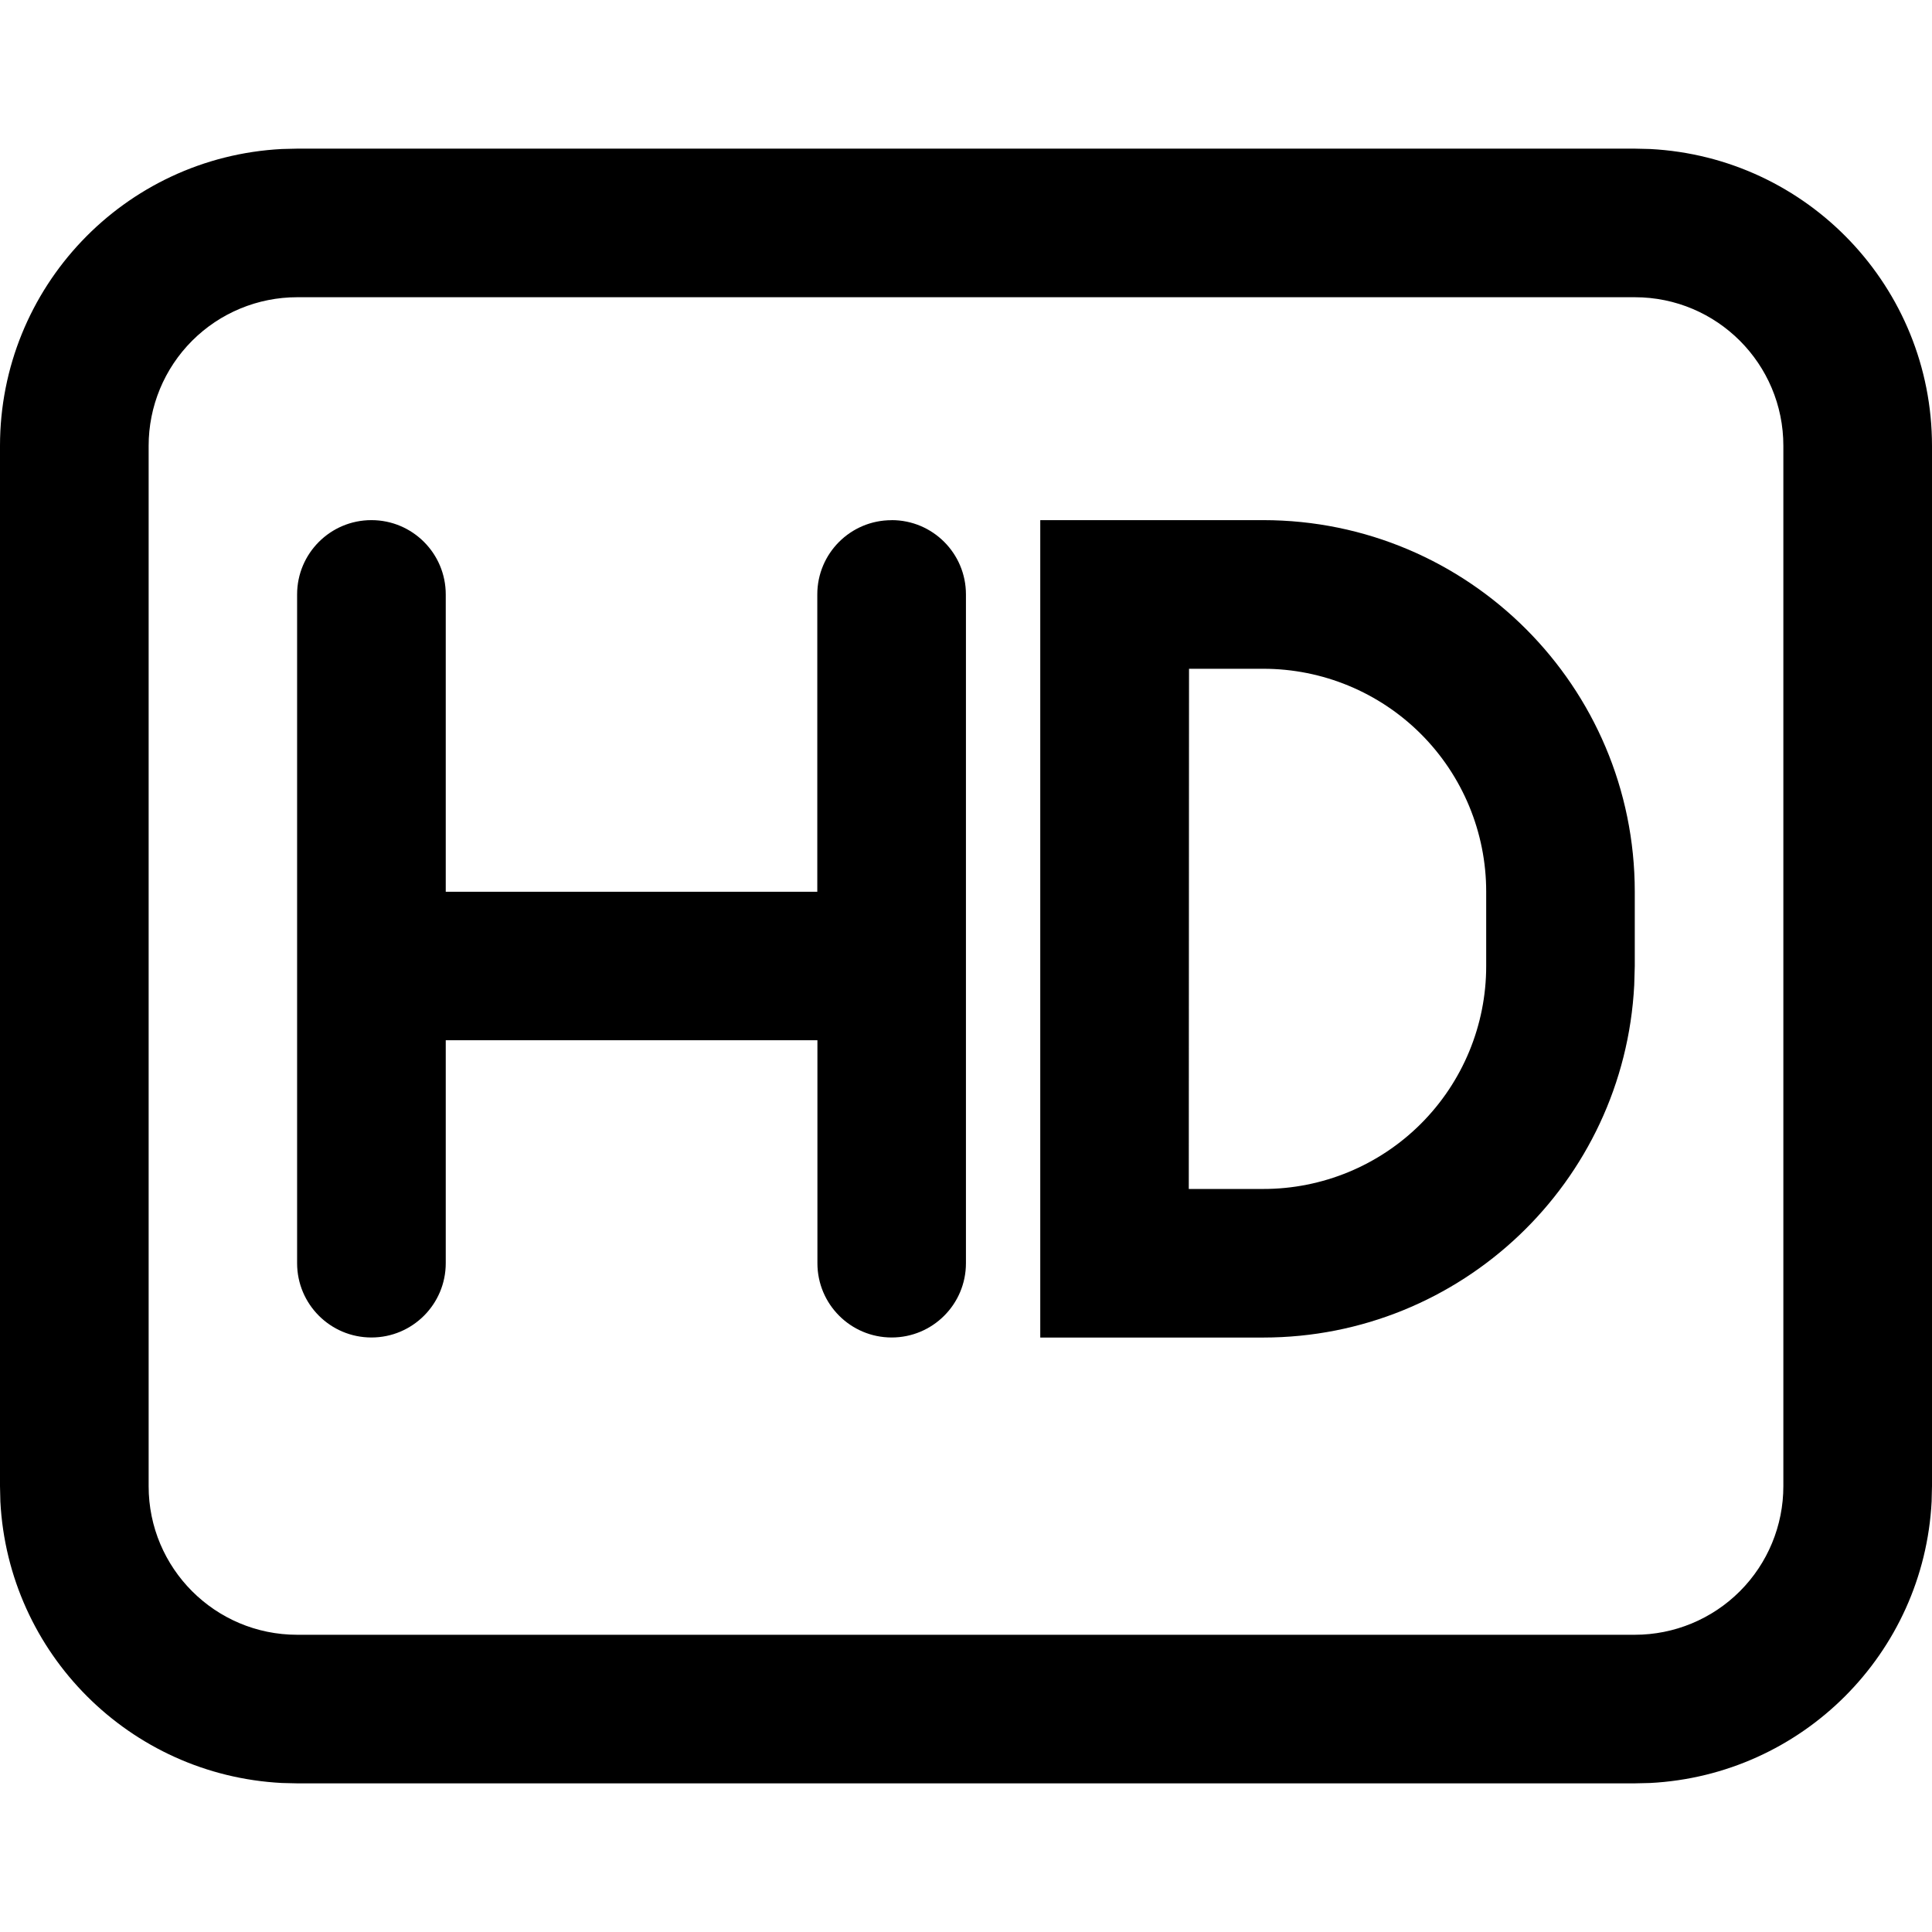
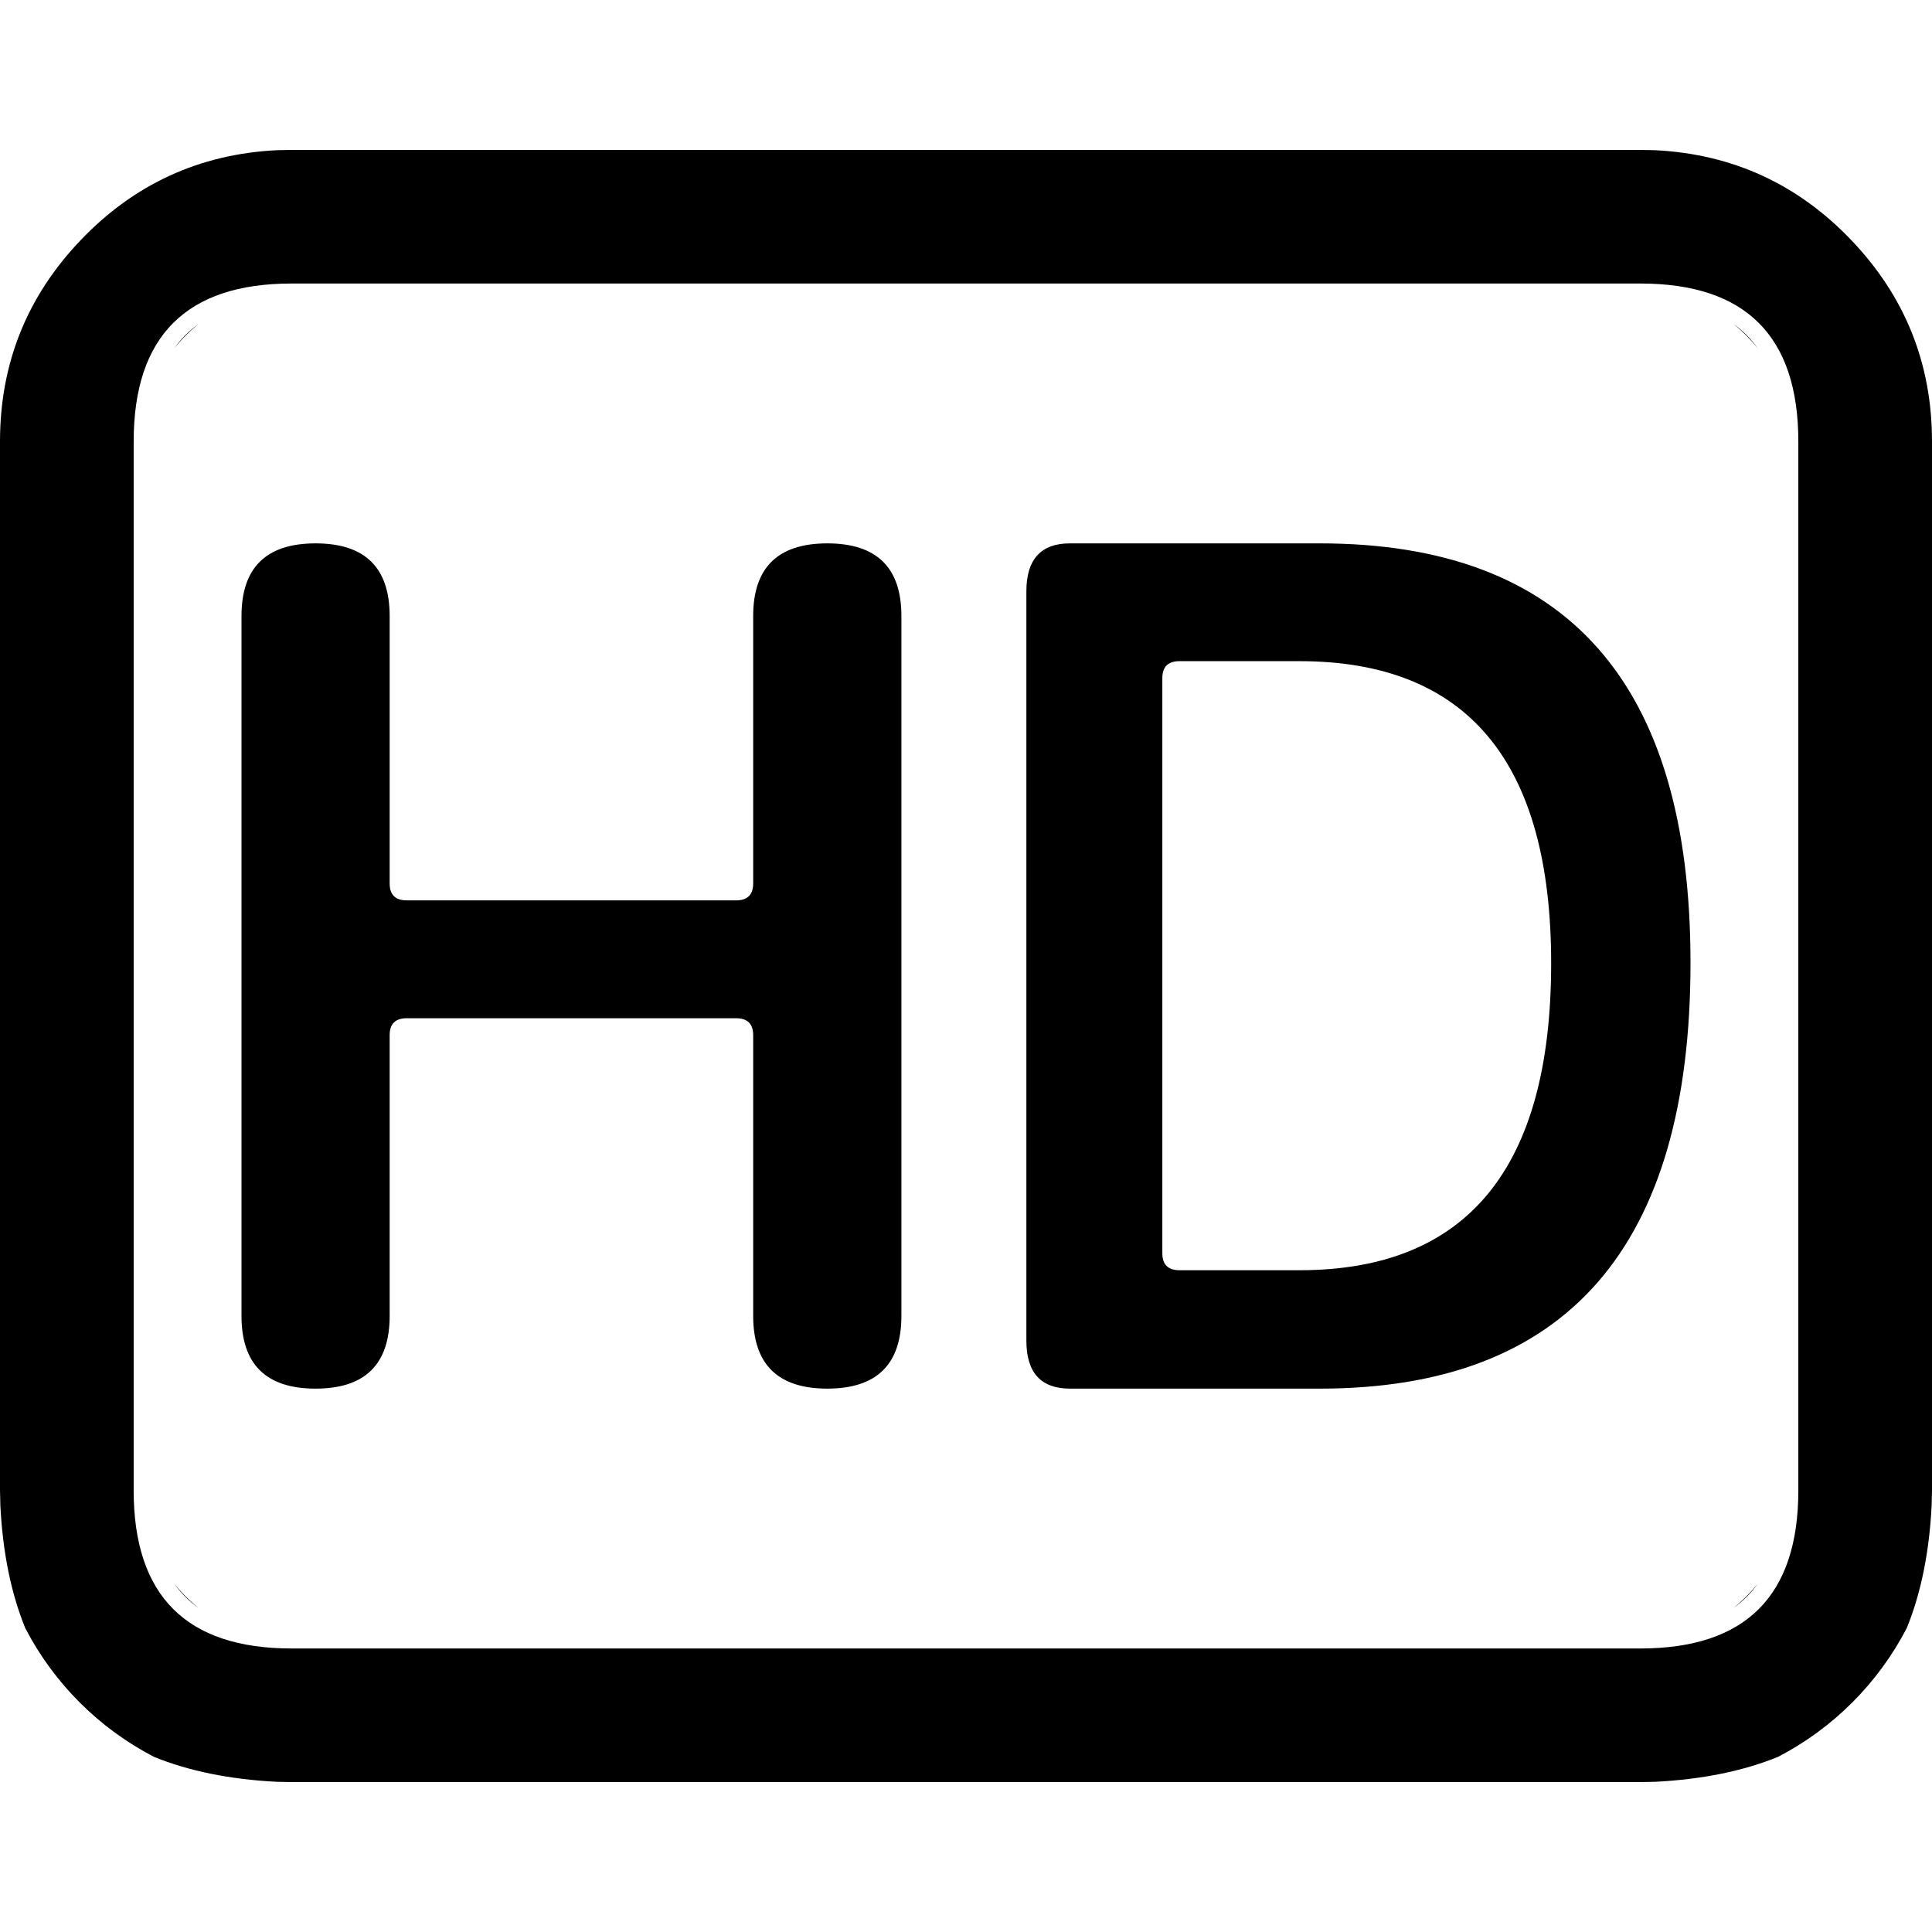
- <svg xmlns="http://www.w3.org/2000/svg" width="32" height="32" fill="none">
-   <path fill="#000" d="M27.33 2.468A4.924 4.924 0 0 1 32 7.385v17.23l-.006.254a4.924 4.924 0 0 1-4.664 4.663l-.253.006H4.923l-.253-.006A4.925 4.925 0 0 1 .006 24.87L0 24.615V7.385a4.924 4.924 0 0 1 4.67-4.917l.253-.006h22.154zM4.923 4.923a2.46 2.46 0 0 0-2.461 2.462v17.23a2.46 2.46 0 0 0 2.46 2.462h22.155a2.46 2.46 0 0 0 2.461-2.462V7.385a2.46 2.46 0 0 0-2.46-2.462zm16 3.692a6.155 6.155 0 0 1 6.154 6.155V16l-.009.316a6.154 6.154 0 0 1-6.145 5.838H17.23V8.615zm-6.154 0c.68 0 1.23.551 1.23 1.23v11.078a1.23 1.23 0 1 1-2.46 0V17.23H7.383v3.692a1.23 1.23 0 0 1-2.462 0V9.846a1.231 1.231 0 0 1 2.462 0v4.924h6.154V9.846c0-.68.55-1.23 1.23-1.23m4.923 11.077h1.23A3.69 3.69 0 0 0 24.616 16v-1.23a3.69 3.69 0 0 0-3.692-3.693h-1.23z" />
+ <svg xmlns="http://www.w3.org/2000/svg" width="32" height="32">
+   <path d="M2.552 29.1c-.913-.473-1.661-1.221-2.134-2.134q-.353-.867-.412-2.027L0 24.686V7.313Q0 5.379 1.334 3.98 2.663 2.586 4.58 2.488l.252-.005h22.336l.252.005q1.917.098 3.246 1.492Q32 5.379 32 7.313v17.373l-.006.252q-.059 1.161-.412 2.028c-.473.913-1.221 1.661-2.134 2.134q-.867.352-2.028.412l-.252.005H4.832l-.252-.005q-1.161-.06-2.028-.412M27.17 4.696H4.83q-2.616 0-2.616 2.617v17.374q0 2.617 2.616 2.617h22.34q2.616 0 2.616-2.617V7.313q0-2.617-2.616-2.617m1.54 21.938q.226-.18.406-.406-.168.238-.406.406m-25.826-.406q.18.226.406.406-.238-.168-.406-.406M29.116 5.772q-.18-.226-.406-.406.238.168.406.406M3.29 5.366q-.226.18-.406.406.168-.238.406-.406M17 9.795Q17 9 17.722 9h4.138Q28 9 28 15.944 28 23 21.86 23h-4.138Q17 23 17 22.205Zm2.252 1.437v9.526q0 .281.284.281h1.988q4.168 0 4.168-5.084 0-5.004-4.168-5.004h-1.988q-.284 0-.284.281M14.93 21.796Q14.93 23 13.703 23t-1.228-1.204v-4.651q0-.28-.284-.28H6.738q-.284 0-.284.28v4.651Q6.454 23 5.227 23T4 21.796V10.204Q4 9 5.227 9t1.227 1.204v4.429q0 .28.284.28h5.453q.284 0 .284-.28v-4.429Q12.475 9 13.703 9t1.227 1.204Z" />
</svg>
